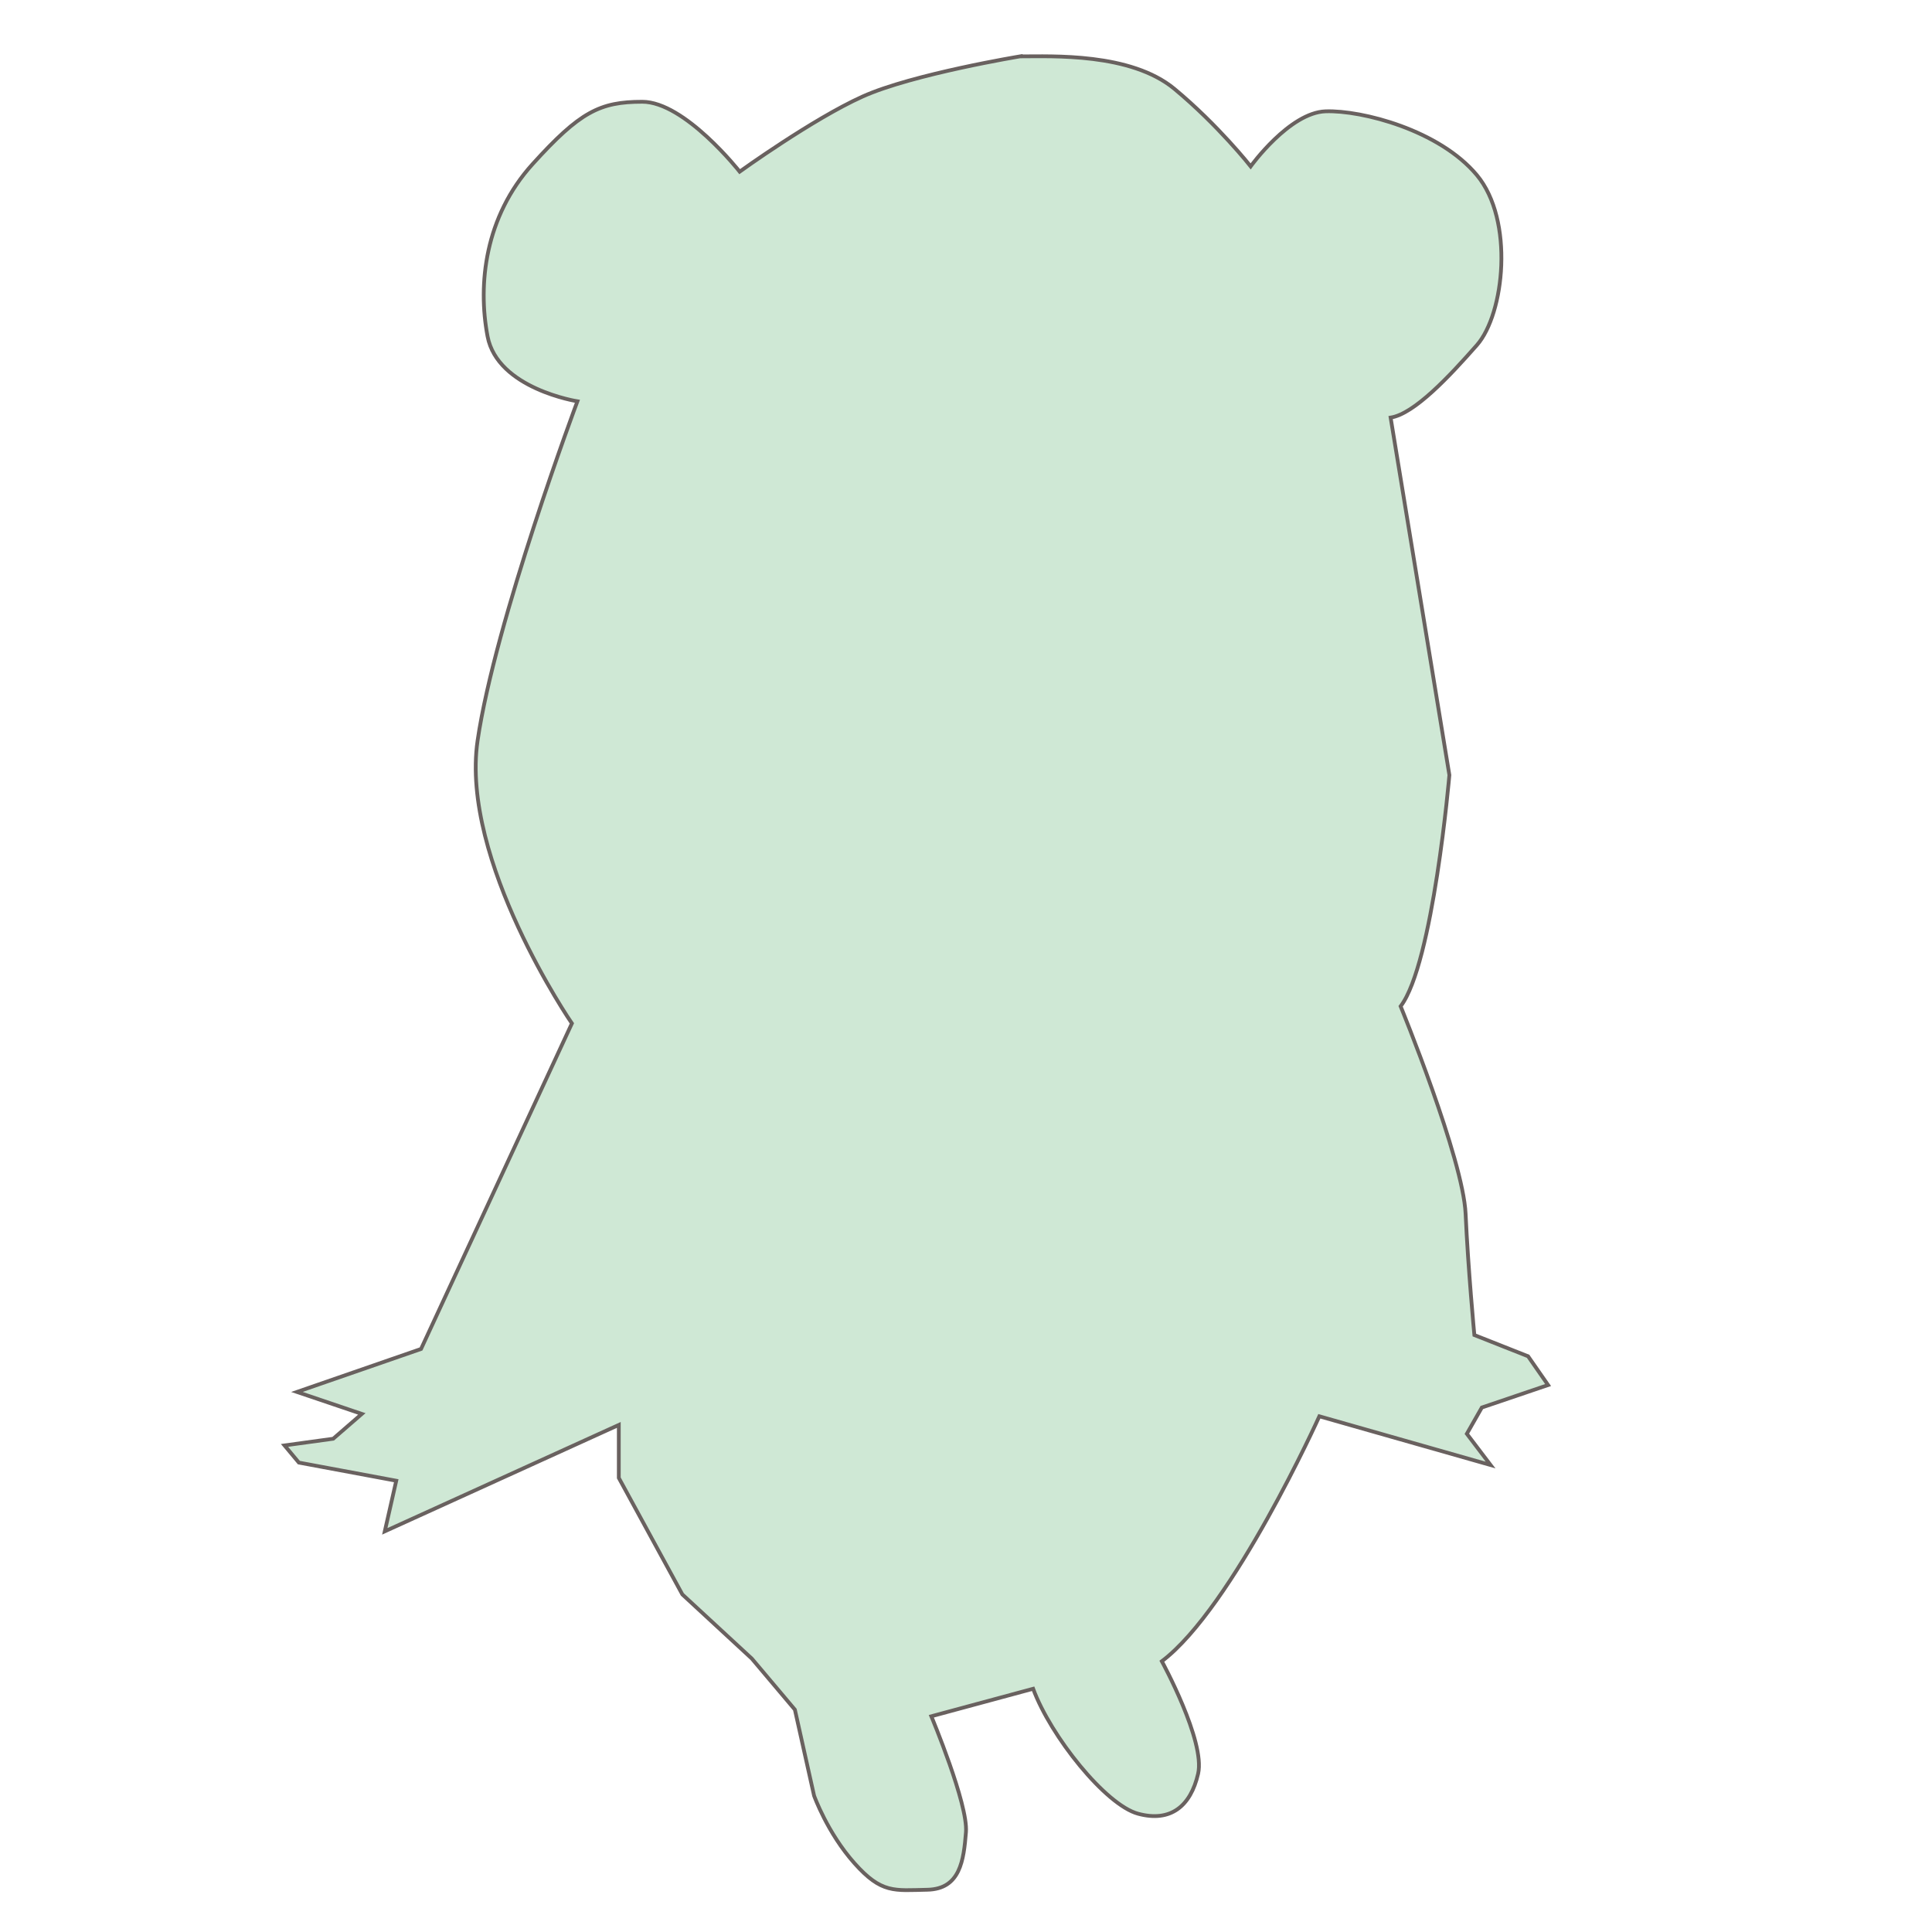
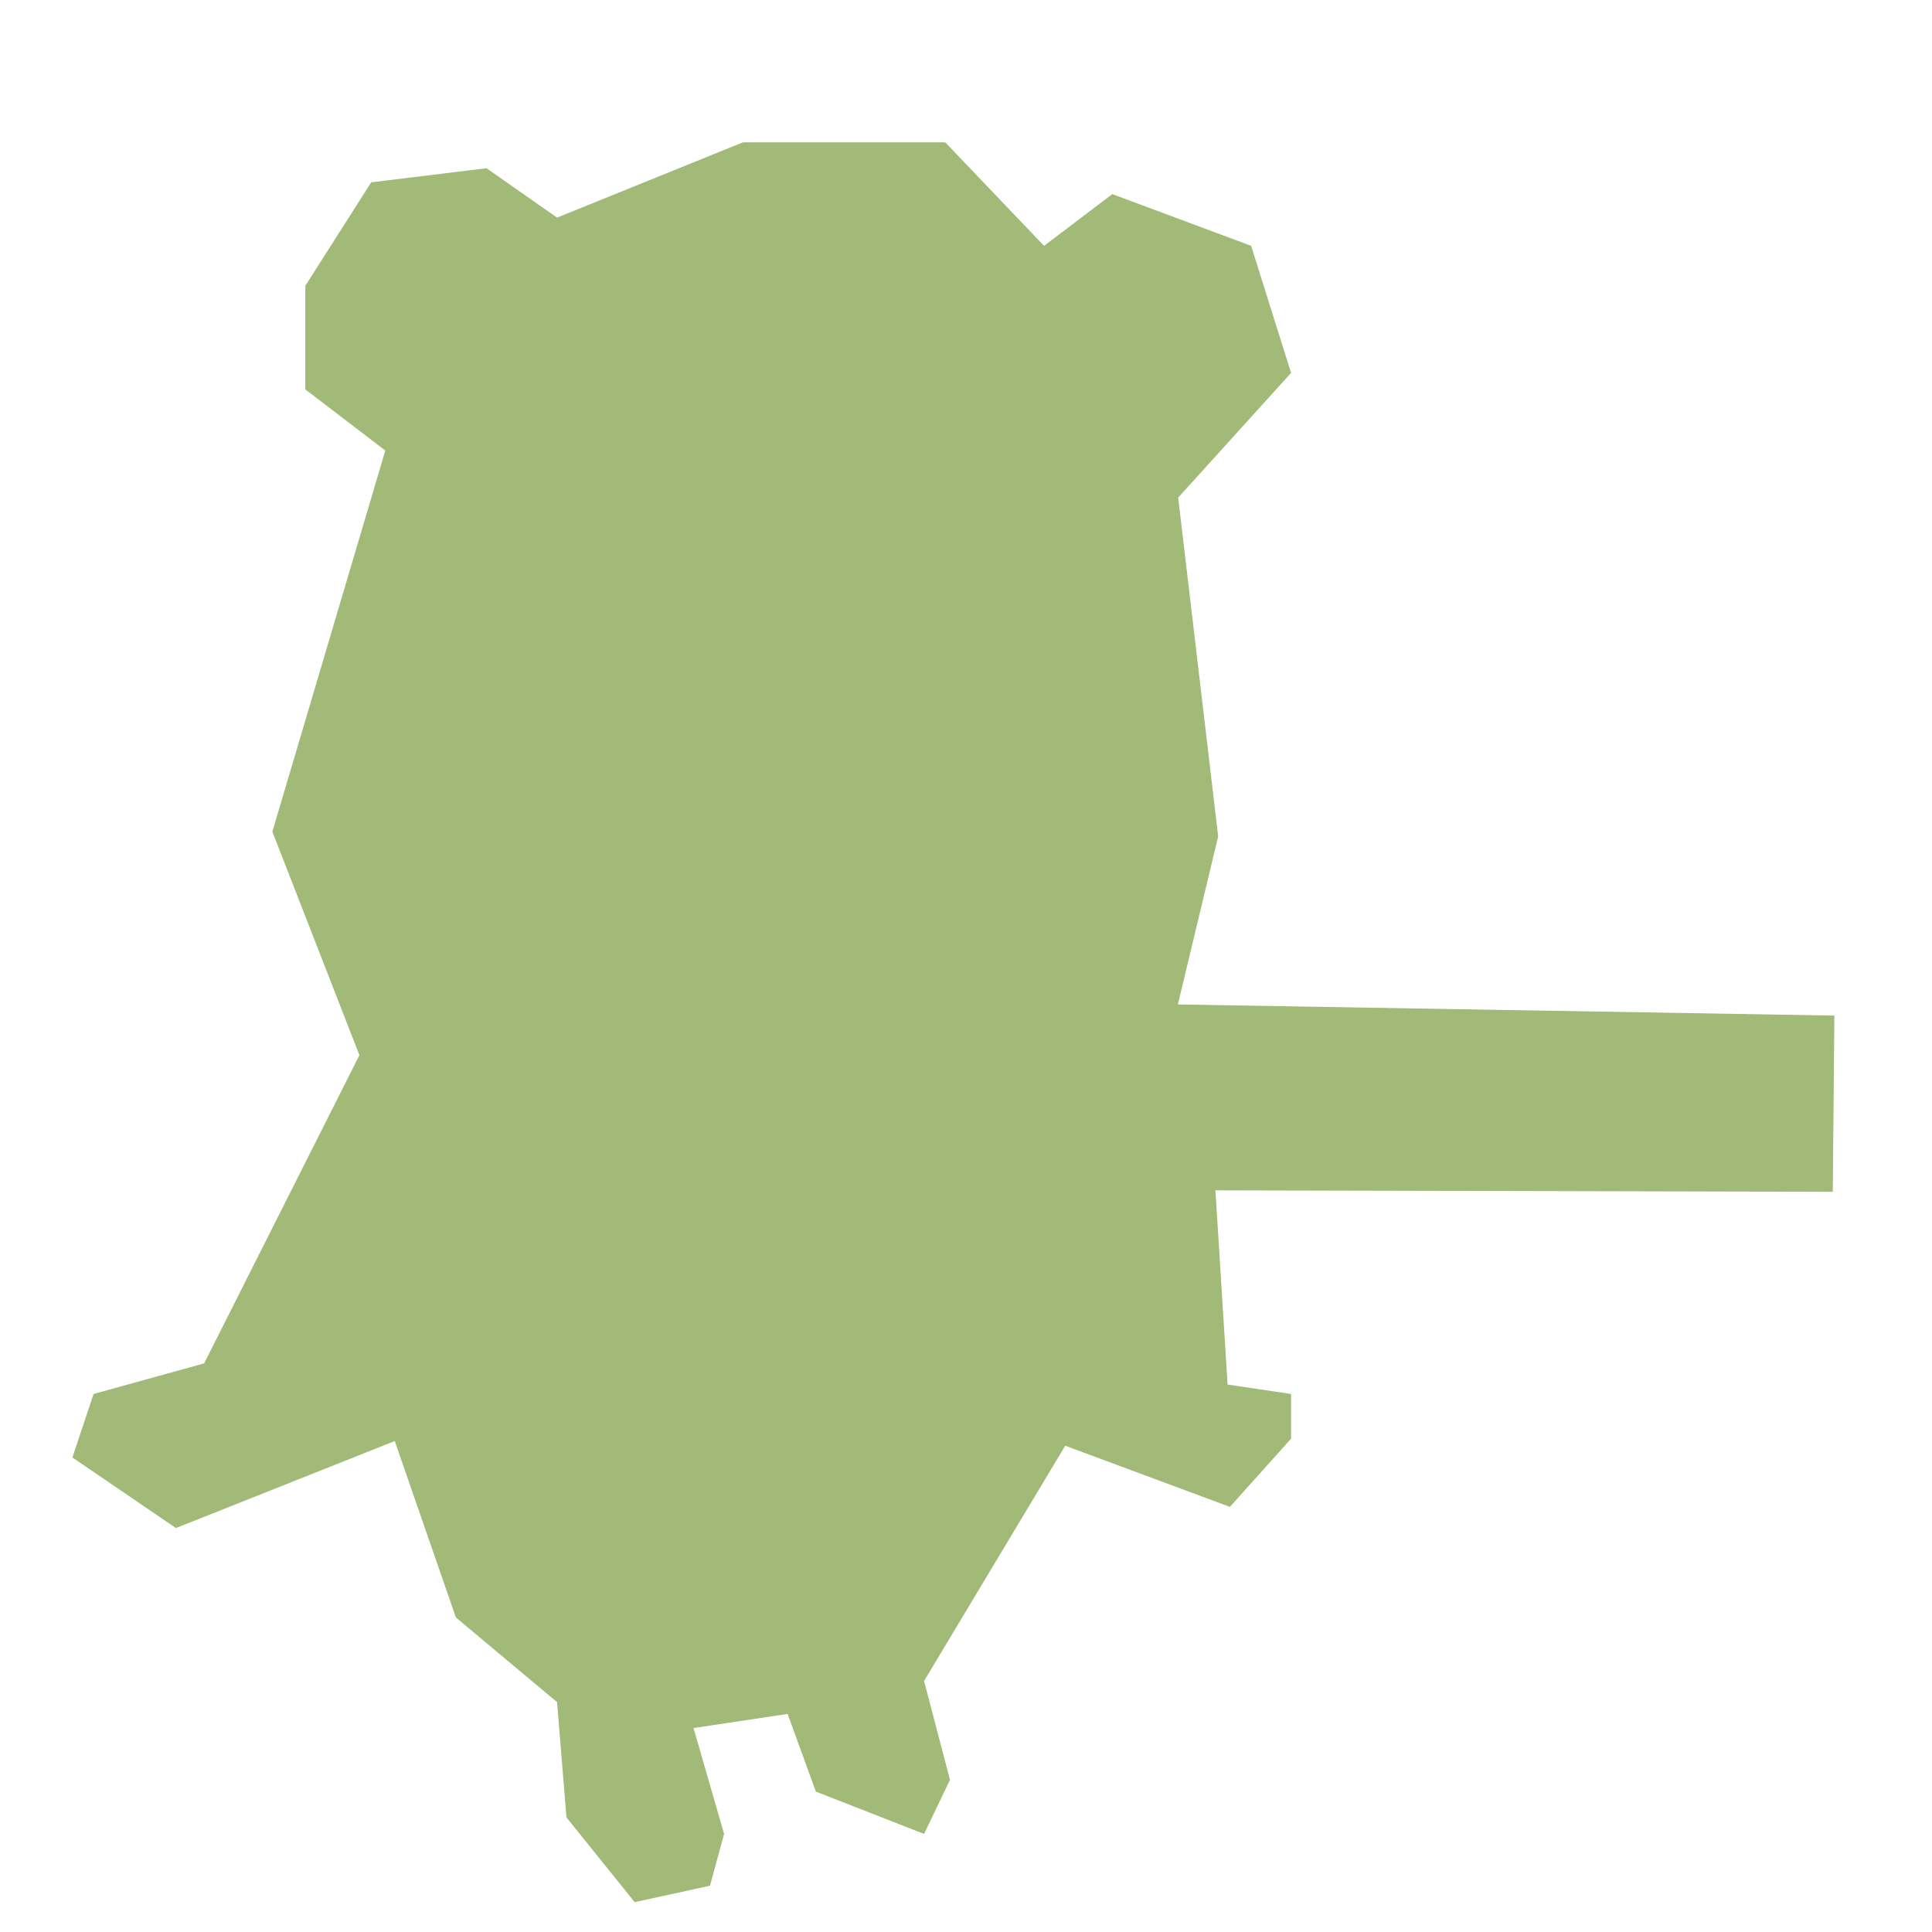
<svg xmlns="http://www.w3.org/2000/svg" id="_レイヤー_2" data-name="レイヤー 2" viewBox="0 0 512 512">
  <defs>
    <style>
      .cls-1 {
-         fill: #b8ddc2;
-         opacity: .68;
-         stroke: #231815;
-         stroke-miterlimit: 10;
+         fill: #6e9530;
+         opacity: .65;
      }
    </style>
  </defs>
-   <path class="cls-1" d="M270.49,14.94c8.28,0,29.15-.99,40.74,8.61s20.21,20.54,20.21,20.54c0,0,10.27-14.27,19.87-14.59s30.14,4.98,40.08,16.91,7.29,36.77,0,45.05-16.56,18.22-22.86,19.21l15.57,94.73s-4.31,50.02-12.92,61.28c0,0,16.56,40.41,17.22,54.99s2.32,32.13,2.32,32.13l14.24,5.63,5.3,7.62-17.56,5.96-3.97,6.96,6.29,8.28-45.38-12.92s-22.86,50.68-41.74,64.92c0,0,11.59,21.2,9.61,29.81s-7.29,12.92-15.9,10.6-23.19-20.54-27.82-33.12l-26.98,7.29s9.78,23.34,9.18,30.71-1.47,15.09-10.25,15.26-12.11,1.05-19.3-7.02-10.7-17.9-10.7-17.9l-5.09-22.81-11.4-13.51-18.42-17.02-16.84-30.88v-14.04l-62.02,28.2,3.04-13.41-25.81-4.81-3.8-4.55,12.9-1.77,7.59-6.58-17.2-5.82,32.89-11.39,39.98-86.28s-29.63-43.15-25-74.9,26.46-89.96,26.46-89.96c0,0-21.17-3.31-23.81-17.2s-.66-31.75,11.91-45.64,17.86-16.54,29.1-16.54,25.8,18.52,25.8,18.52c0,0,19.33-13.94,32.56-19.9s41.91-10.68,41.91-10.68Z" />
+   <polygon class="cls-1" points="147.63 57.67 196.88 37.72 250.5 37.72 276.69 65.15 294.77 51.44 331.56 65.15 342.15 98.82 312.23 131.87 322.83 221.65 312.15 266.19 486.13 269.14 485.71 315.84 322.1 315.45 325.32 366.92 342.15 369.42 342.15 381.26 325.94 399.34 282.3 383.13 244.89 445.48 251.75 471.67 244.89 486.01 216.21 474.79 208.73 454.21 183.79 457.95 191.89 486.01 188.15 499.73 168.2 504.09 150.12 481.64 147.63 451.09 120.82 428.65 104.61 381.89 46.62 404.95 19.19 386.25 24.8 369.42 54.1 361.31 95.25 279.63 72.18 220.4 102.11 119.4 80.91 103.19 80.91 75.75 98.37 48.32 128.92 44.58 147.63 57.67" />
</svg>
